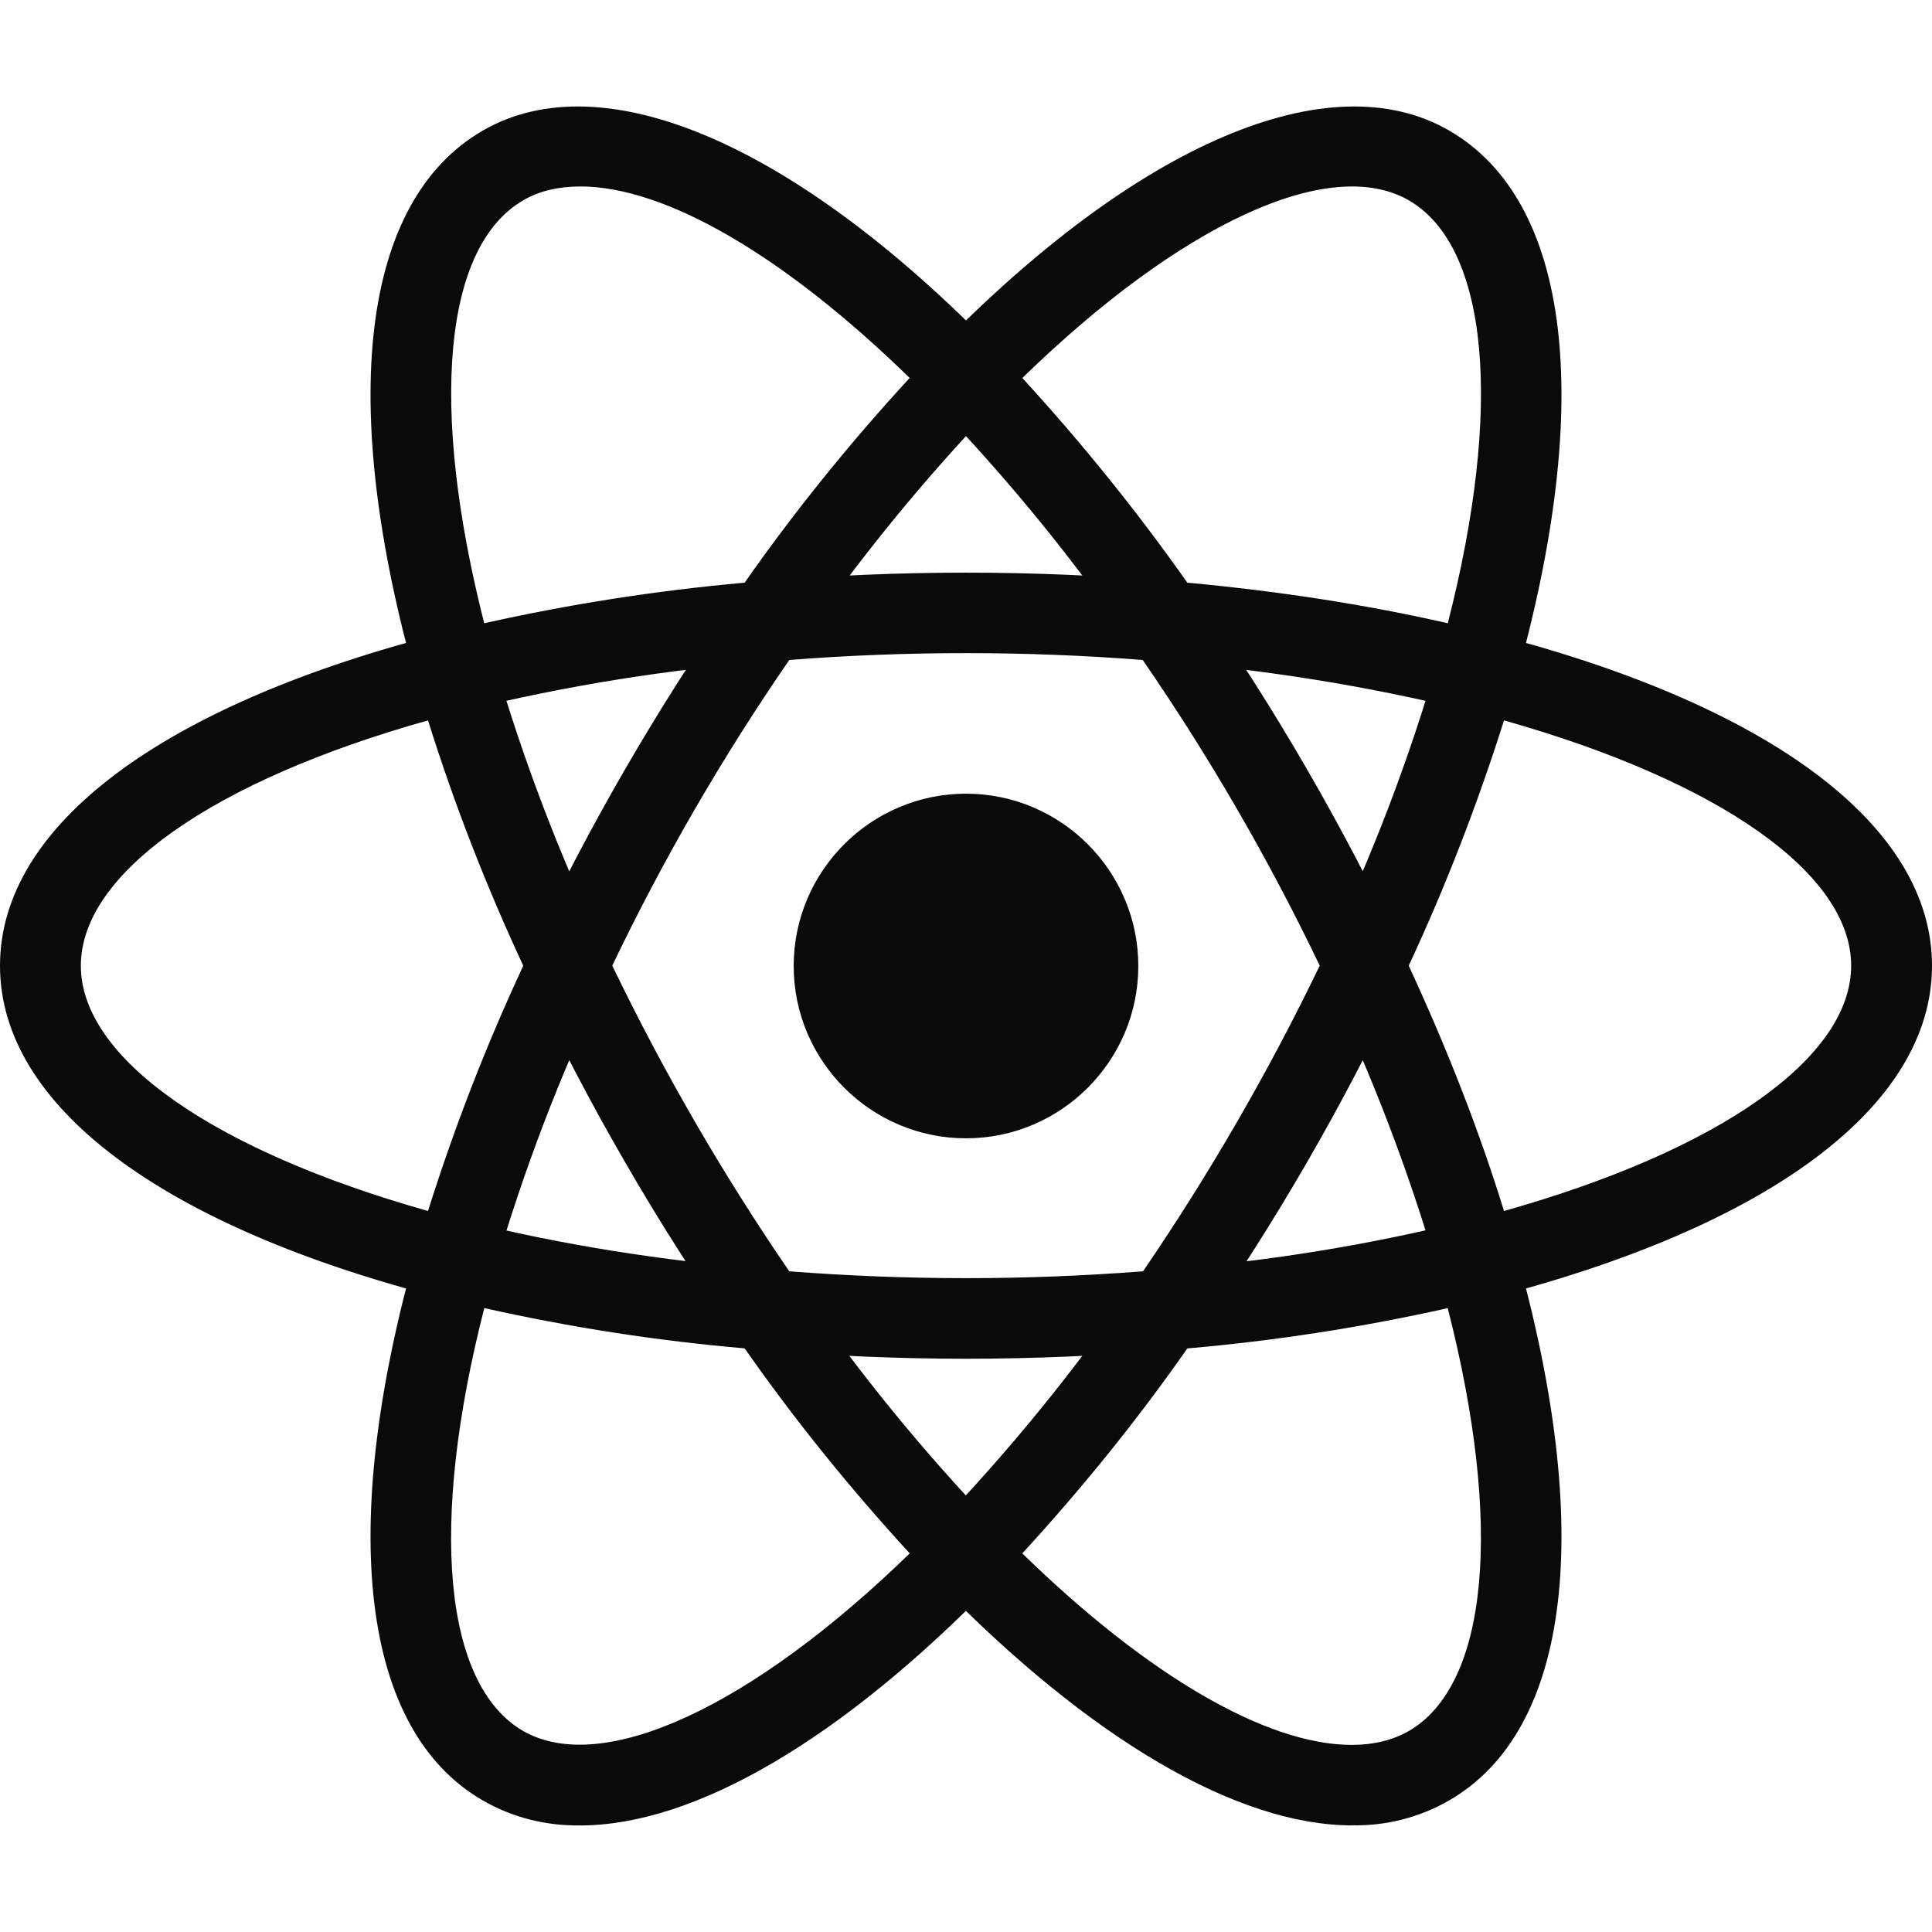
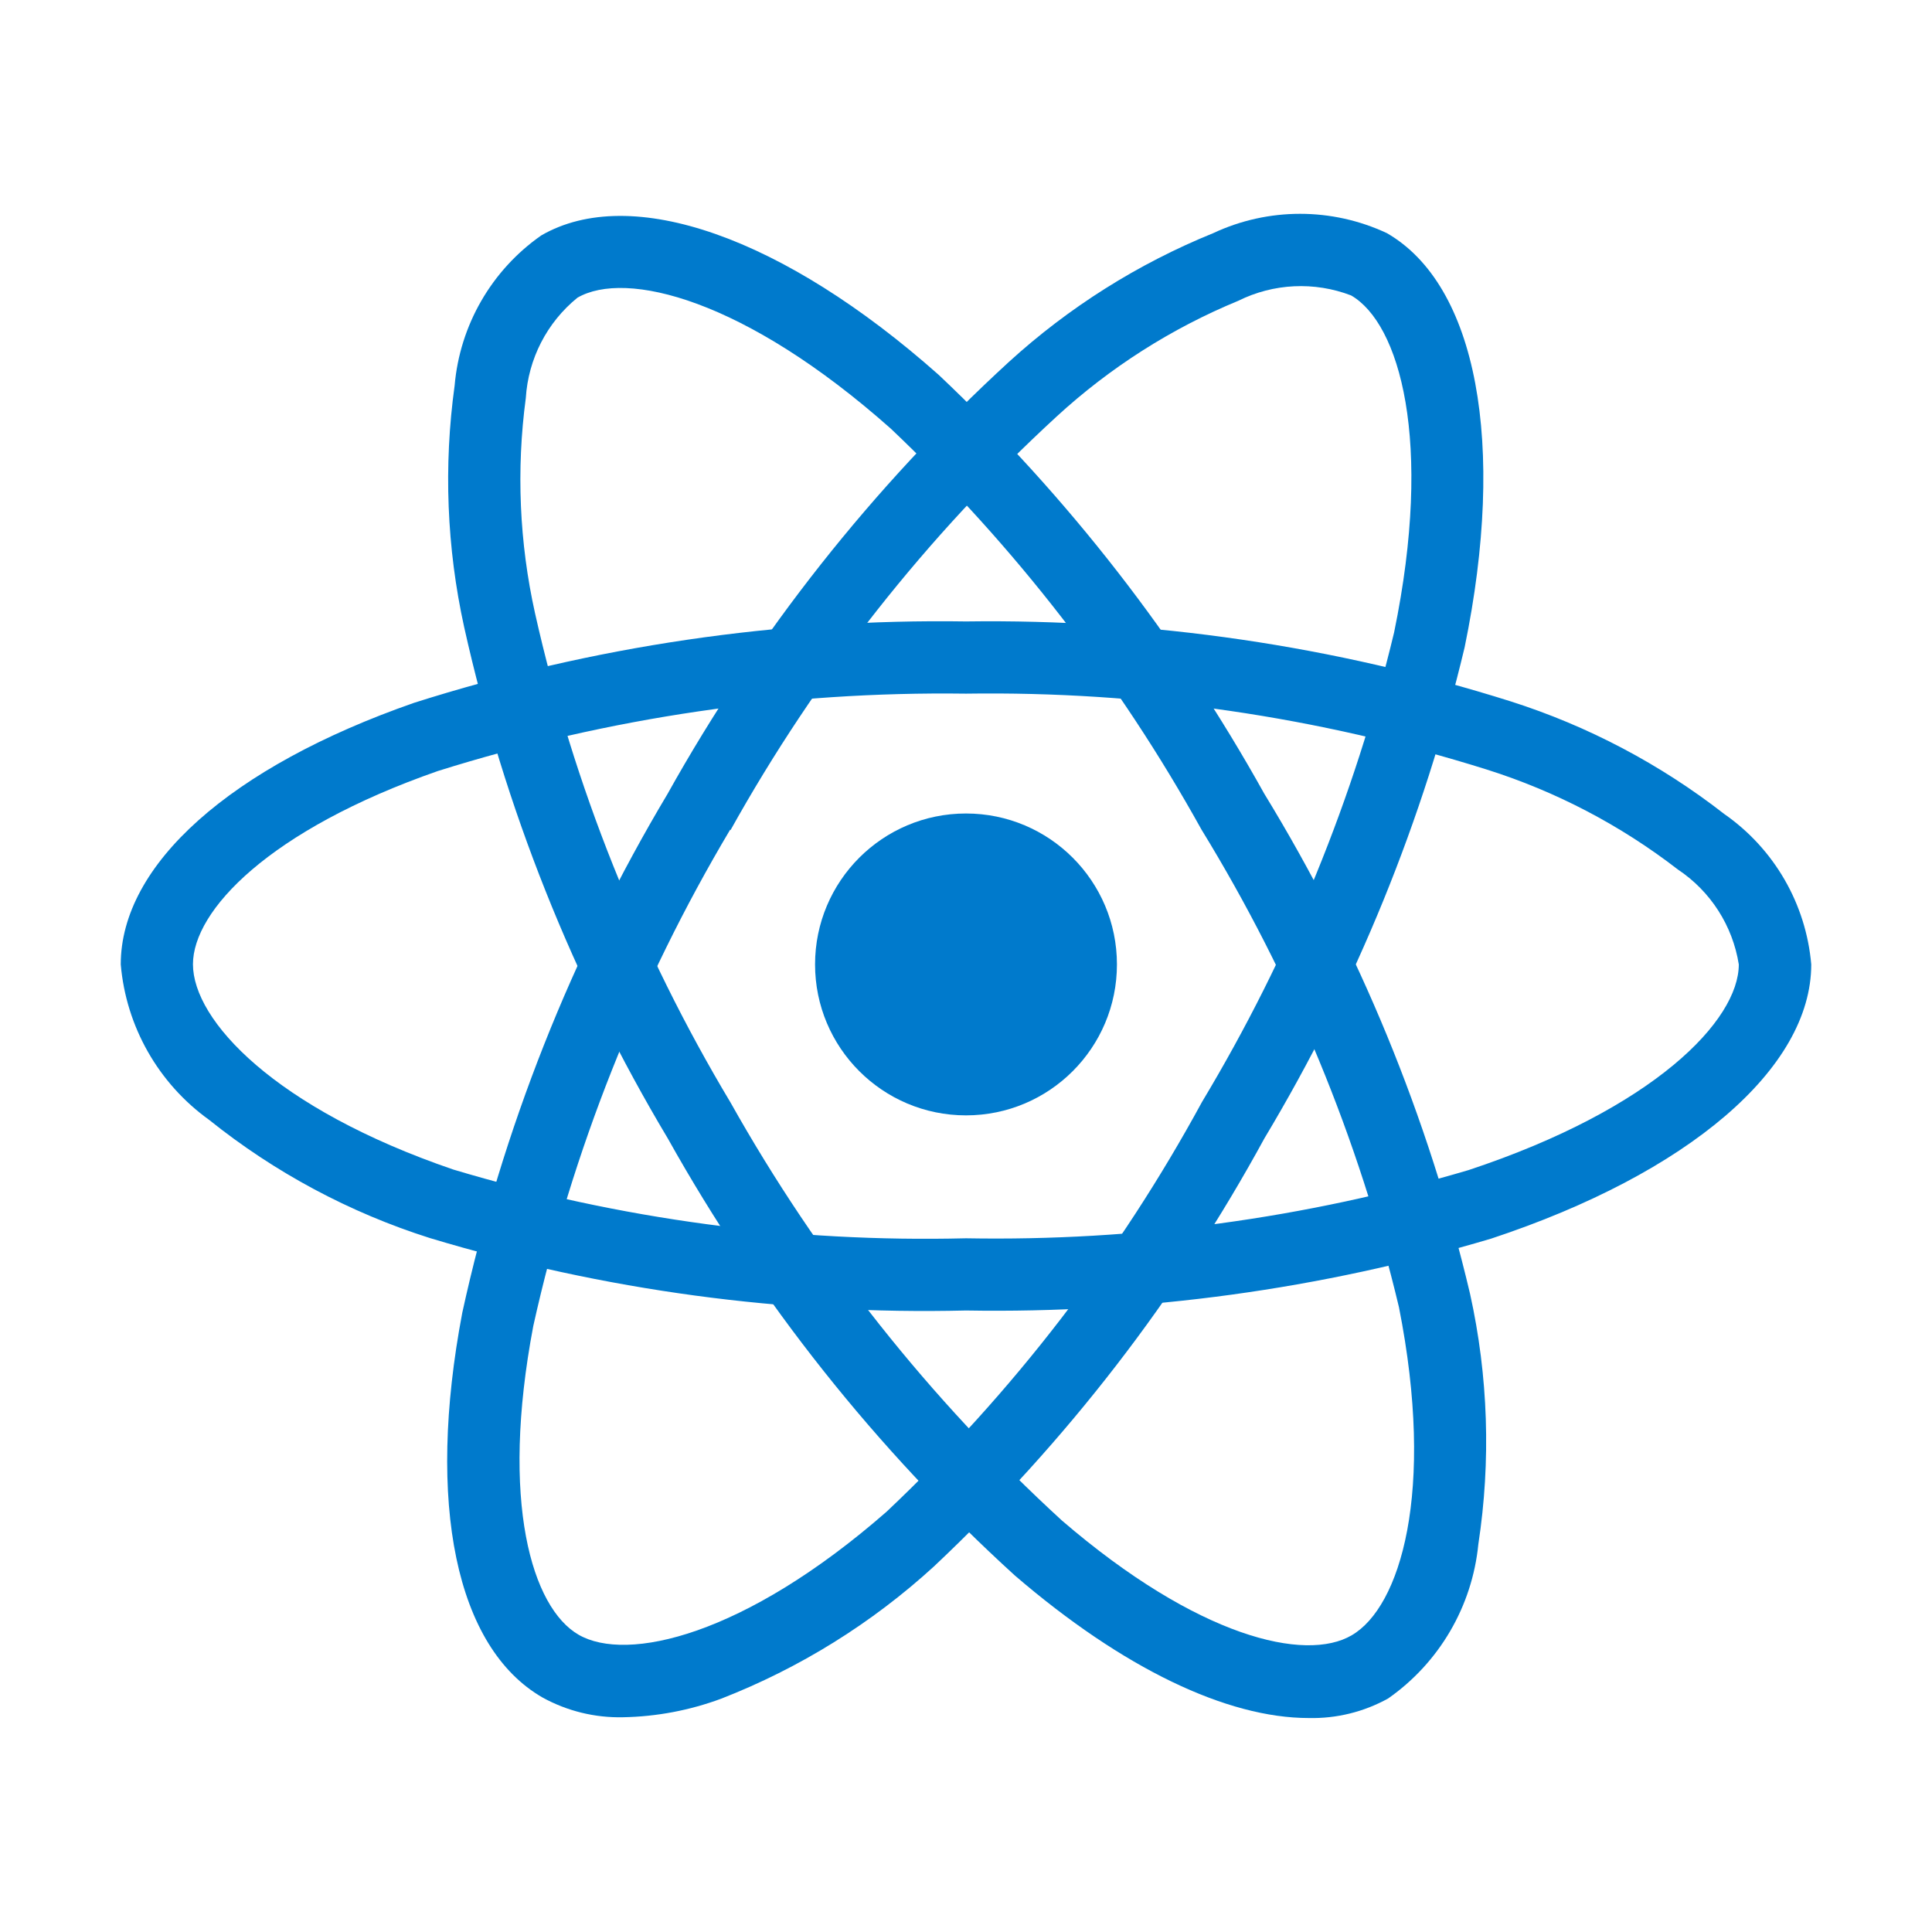
- <svg xmlns="http://www.w3.org/2000/svg" role="img" viewBox="0 0 32 32" class="size-8" fill="currentColor" width="32" height="32">
-   <path d="m16 13.146c-1.573 0-2.854 1.281-2.854 2.854s1.281 2.854 2.854 2.854 2.854-1.281 2.854-2.854-1.281-2.854-2.854-2.854zm-7.99 8.526-.63-.156c-4.688-1.188-7.38-3.198-7.38-5.521s2.693-4.333 7.38-5.521l.63-.156.177.625c.474 1.635 1.083 3.229 1.818 4.771l.135.281-.135.286c-.734 1.536-1.344 3.13-1.818 4.771zm-.921-9.74c-3.563 1-5.75 2.536-5.75 4.063s2.188 3.057 5.75 4.063c.438-1.391.964-2.745 1.578-4.063-.615-1.318-1.141-2.672-1.578-4.063zm16.901 9.74-.177-.625c-.474-1.635-1.083-3.229-1.818-4.766l-.135-.286.135-.286c.734-1.536 1.344-3.13 1.818-4.771l.177-.62.63.156c4.688 1.188 7.38 3.198 7.38 5.521s-2.693 4.333-7.38 5.521zm-.657-5.677c.641 1.385 1.172 2.745 1.578 4.063 3.568-1.005 5.75-2.536 5.75-4.063s-2.188-3.057-5.75-4.063c-.438 1.385-.964 2.745-1.578 4.063zm-16.255-4.068-.177-.625c-1.318-4.646-.917-7.979 1.099-9.141 1.979-1.141 5.151.208 8.479 3.625l.453.464-.453.464c-1.182 1.229-2.26 2.552-3.229 3.958l-.182.255-.313.026c-1.703.135-3.391.406-5.047.813zm2.531-8.838c-.359 0-.677.073-.943.229-1.323.766-1.557 3.422-.646 7.005 1.422-.318 2.859-.542 4.313-.672.833-1.188 1.75-2.323 2.734-3.391-2.078-2.026-4.047-3.172-5.458-3.172zm12.787 27.145c-.005 0-.005 0 0 0-1.901 0-4.344-1.427-6.875-4.031l-.453-.464.453-.464c1.182-1.229 2.26-2.552 3.229-3.958l.177-.255.313-.031c1.703-.13 3.391-.401 5.052-.813l.63-.156.177.625c1.318 4.646.917 7.974-1.099 9.135-.49.281-1.042.422-1.604.411zm-5.464-4.505c2.078 2.026 4.047 3.172 5.458 3.172h.005c.354 0 .672-.078.938-.229 1.323-.766 1.563-3.422.646-7.005-1.422.318-2.865.542-4.313.667-.833 1.193-1.75 2.323-2.734 3.396zm7.99-13.802-.63-.161c-1.661-.406-3.349-.677-5.052-.813l-.313-.026-.177-.255c-.969-1.406-2.047-2.729-3.229-3.958l-.453-.464.453-.464c3.328-3.417 6.5-4.766 8.479-3.625 2.016 1.161 2.417 4.495 1.099 9.141zm-5.255-2.276c1.521.141 2.969.365 4.313.672.917-3.583.677-6.24-.646-7.005-1.318-.76-3.797.406-6.401 2.943.984 1.073 1.896 2.203 2.734 3.391zm-10.058 20.583c-.563.01-1.12-.13-1.609-.411-2.016-1.161-2.417-4.49-1.099-9.135l.177-.625.63.156c1.542.391 3.24.661 5.047.813l.313.031.177.255c.969 1.406 2.047 2.729 3.229 3.958l.453.464-.453.464c-2.526 2.604-4.969 4.031-6.865 4.031zm-1.588-8.567c-.917 3.583-.677 6.24.646 7.005 1.318.75 3.792-.406 6.401-2.943-.984-1.073-1.901-2.203-2.734-3.396-1.453-.125-2.891-.349-4.313-.667zm7.979.838c-1.099 0-2.224-.047-3.354-.141l-.313-.026-.182-.26c-.635-.917-1.24-1.859-1.797-2.828-.563-.969-1.078-1.958-1.557-2.969l-.135-.286.135-.286c.479-1.01.995-2 1.557-2.969.552-.953 1.156-1.906 1.797-2.828l.182-.26.313-.026c2.234-.188 4.479-.188 6.708 0l.313.026.182.26c1.276 1.833 2.401 3.776 3.354 5.797l.135.286-.135.286c-.953 2.021-2.073 3.964-3.354 5.797l-.182.26-.313.026c-1.125.094-2.255.141-3.354.141zm-2.927-1.448c1.969.151 3.885.151 5.859 0 1.099-1.609 2.078-3.302 2.927-5.063-.844-1.76-1.823-3.453-2.932-5.063-1.948-.151-3.906-.151-5.854 0-1.109 1.609-2.089 3.302-2.932 5.063.849 1.76 1.828 3.453 2.932 5.063z" fill="#0A0A0A" />
+ <svg xmlns="http://www.w3.org/2000/svg" width="800px" height="800px" viewBox="0 0 32 32">
+   <circle cx="16" cy="15.974" r="2.5" style="fill:#007acc" />
+   <path d="M16,21.706a28.385,28.385,0,0,1-8.88-1.2,11.3,11.3,0,0,1-3.657-1.958A3.543,3.543,0,0,1,2,15.974c0-1.653,1.816-3.273,4.858-4.333A28.755,28.755,0,0,1,16,10.293a28.674,28.674,0,0,1,9.022,1.324,11.376,11.376,0,0,1,3.538,1.866A3.391,3.391,0,0,1,30,15.974c0,1.718-2.03,3.459-5.3,4.541A28.8,28.8,0,0,1,16,21.706Zm0-10.217a27.948,27.948,0,0,0-8.749,1.282c-2.8.977-4.055,2.313-4.055,3.2,0,.928,1.349,2.387,4.311,3.4A27.21,27.21,0,0,0,16,20.51a27.6,27.6,0,0,0,8.325-1.13C27.4,18.361,28.8,16.9,28.8,15.974a2.327,2.327,0,0,0-1.01-1.573,10.194,10.194,0,0,0-3.161-1.654A27.462,27.462,0,0,0,16,11.489Z" style="fill:#007acc" />
+   <path d="M10.32,28.443a2.639,2.639,0,0,1-1.336-.328c-1.432-.826-1.928-3.208-1.327-6.373a28.755,28.755,0,0,1,3.4-8.593h0A28.676,28.676,0,0,1,16.71,5.995a11.376,11.376,0,0,1,3.384-2.133,3.391,3.391,0,0,1,2.878,0c1.489.858,1.982,3.486,1.287,6.859a28.806,28.806,0,0,1-3.316,8.133,28.385,28.385,0,0,1-5.476,7.093,11.3,11.3,0,0,1-3.523,2.189A4.926,4.926,0,0,1,10.32,28.443Zm1.773-14.7a27.948,27.948,0,0,0-3.26,8.219c-.553,2.915-.022,4.668.75,5.114.8.463,2.742.024,5.1-2.036a27.209,27.209,0,0,0,5.227-6.79,27.6,27.6,0,0,0,3.181-7.776c.654-3.175.089-5.119-.713-5.581a2.327,2.327,0,0,0-1.868.089A10.194,10.194,0,0,0,17.5,6.9a27.464,27.464,0,0,0-5.4,6.849Z" style="fill:#007acc" />
+   <path d="M21.677,28.456c-1.355,0-3.076-.82-4.868-2.361a28.756,28.756,0,0,1-5.747-7.237h0a28.676,28.676,0,0,1-3.374-8.471,11.376,11.376,0,0,1-.158-4A3.391,3.391,0,0,1,8.964,3.9c1.487-.861,4.01.024,6.585,2.31a28.8,28.8,0,0,1,5.39,6.934,28.384,28.384,0,0,1,3.41,8.287,11.3,11.3,0,0,1,.137,4.146,3.543,3.543,0,0,1-1.494,2.555A2.59,2.59,0,0,1,21.677,28.456Zm-9.58-10.2a27.949,27.949,0,0,0,5.492,6.929c2.249,1.935,4.033,2.351,4.8,1.9.8-.465,1.39-2.363.782-5.434A27.212,27.212,0,0,0,19.9,13.74,27.6,27.6,0,0,0,14.755,7.1c-2.424-2.152-4.39-2.633-5.191-2.169a2.327,2.327,0,0,0-.855,1.662,10.194,10.194,0,0,0,.153,3.565,27.465,27.465,0,0,0,3.236,8.1Z" style="fill:#007acc" />
</svg>
